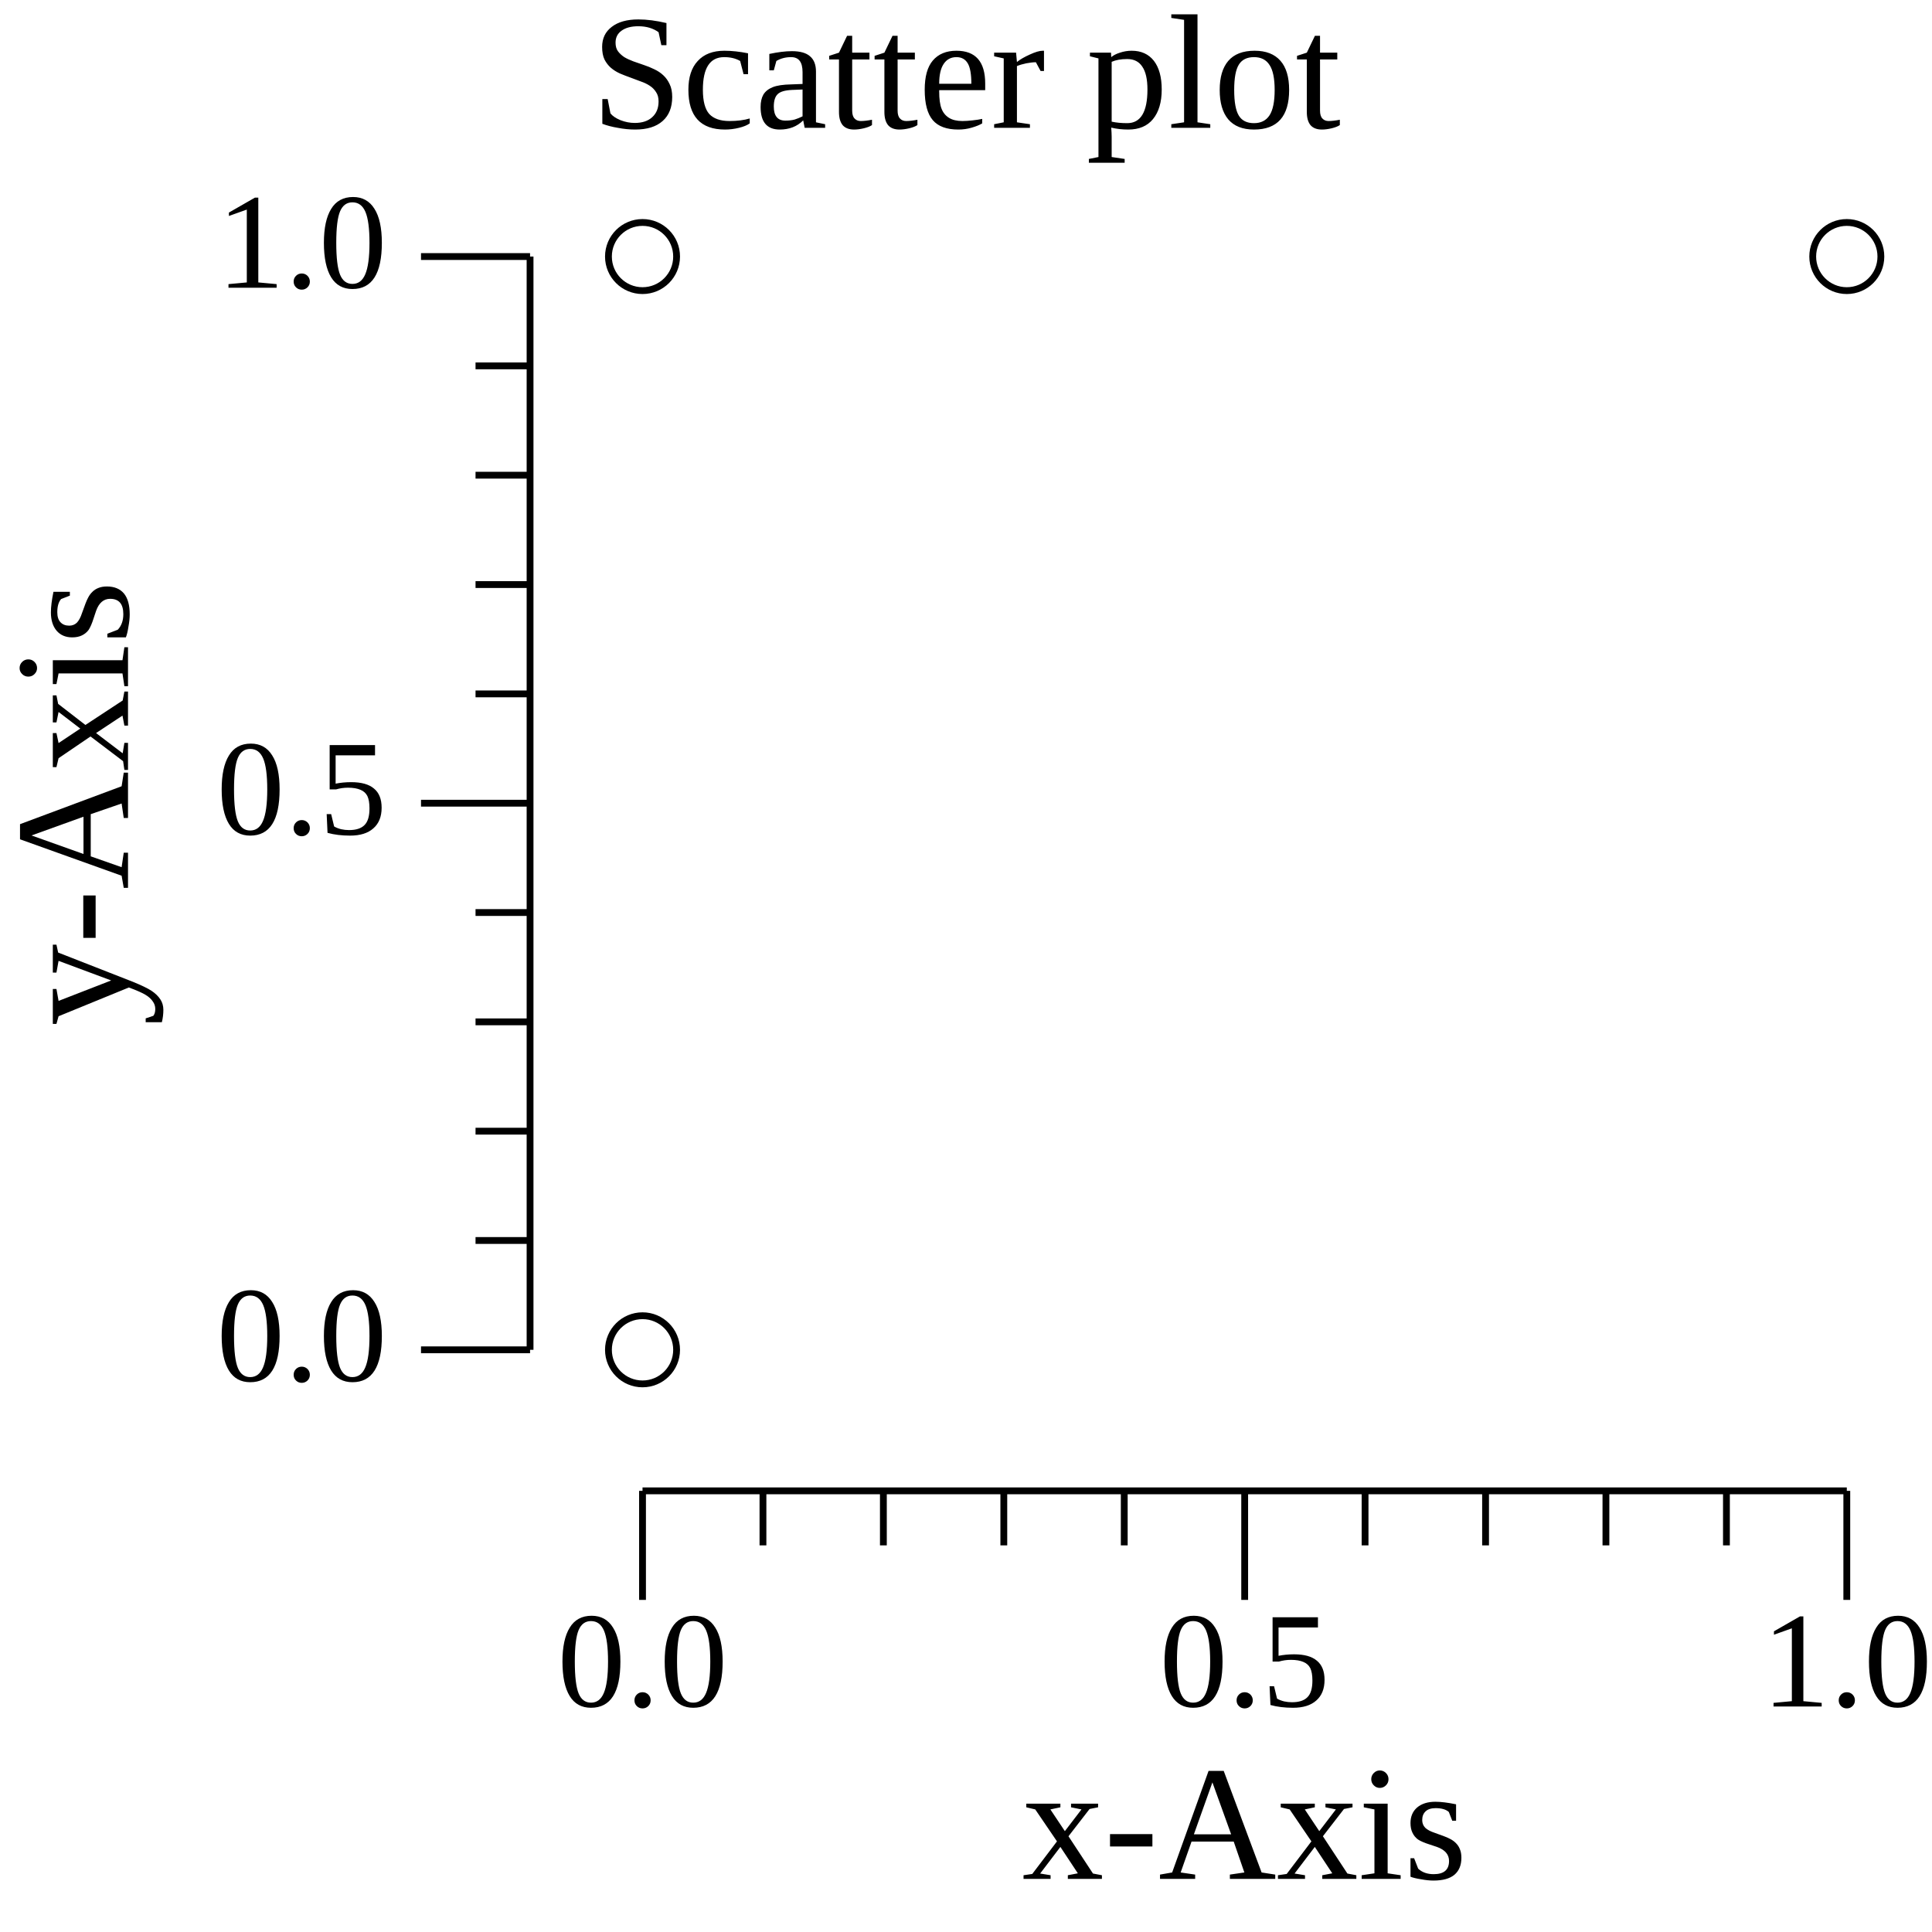
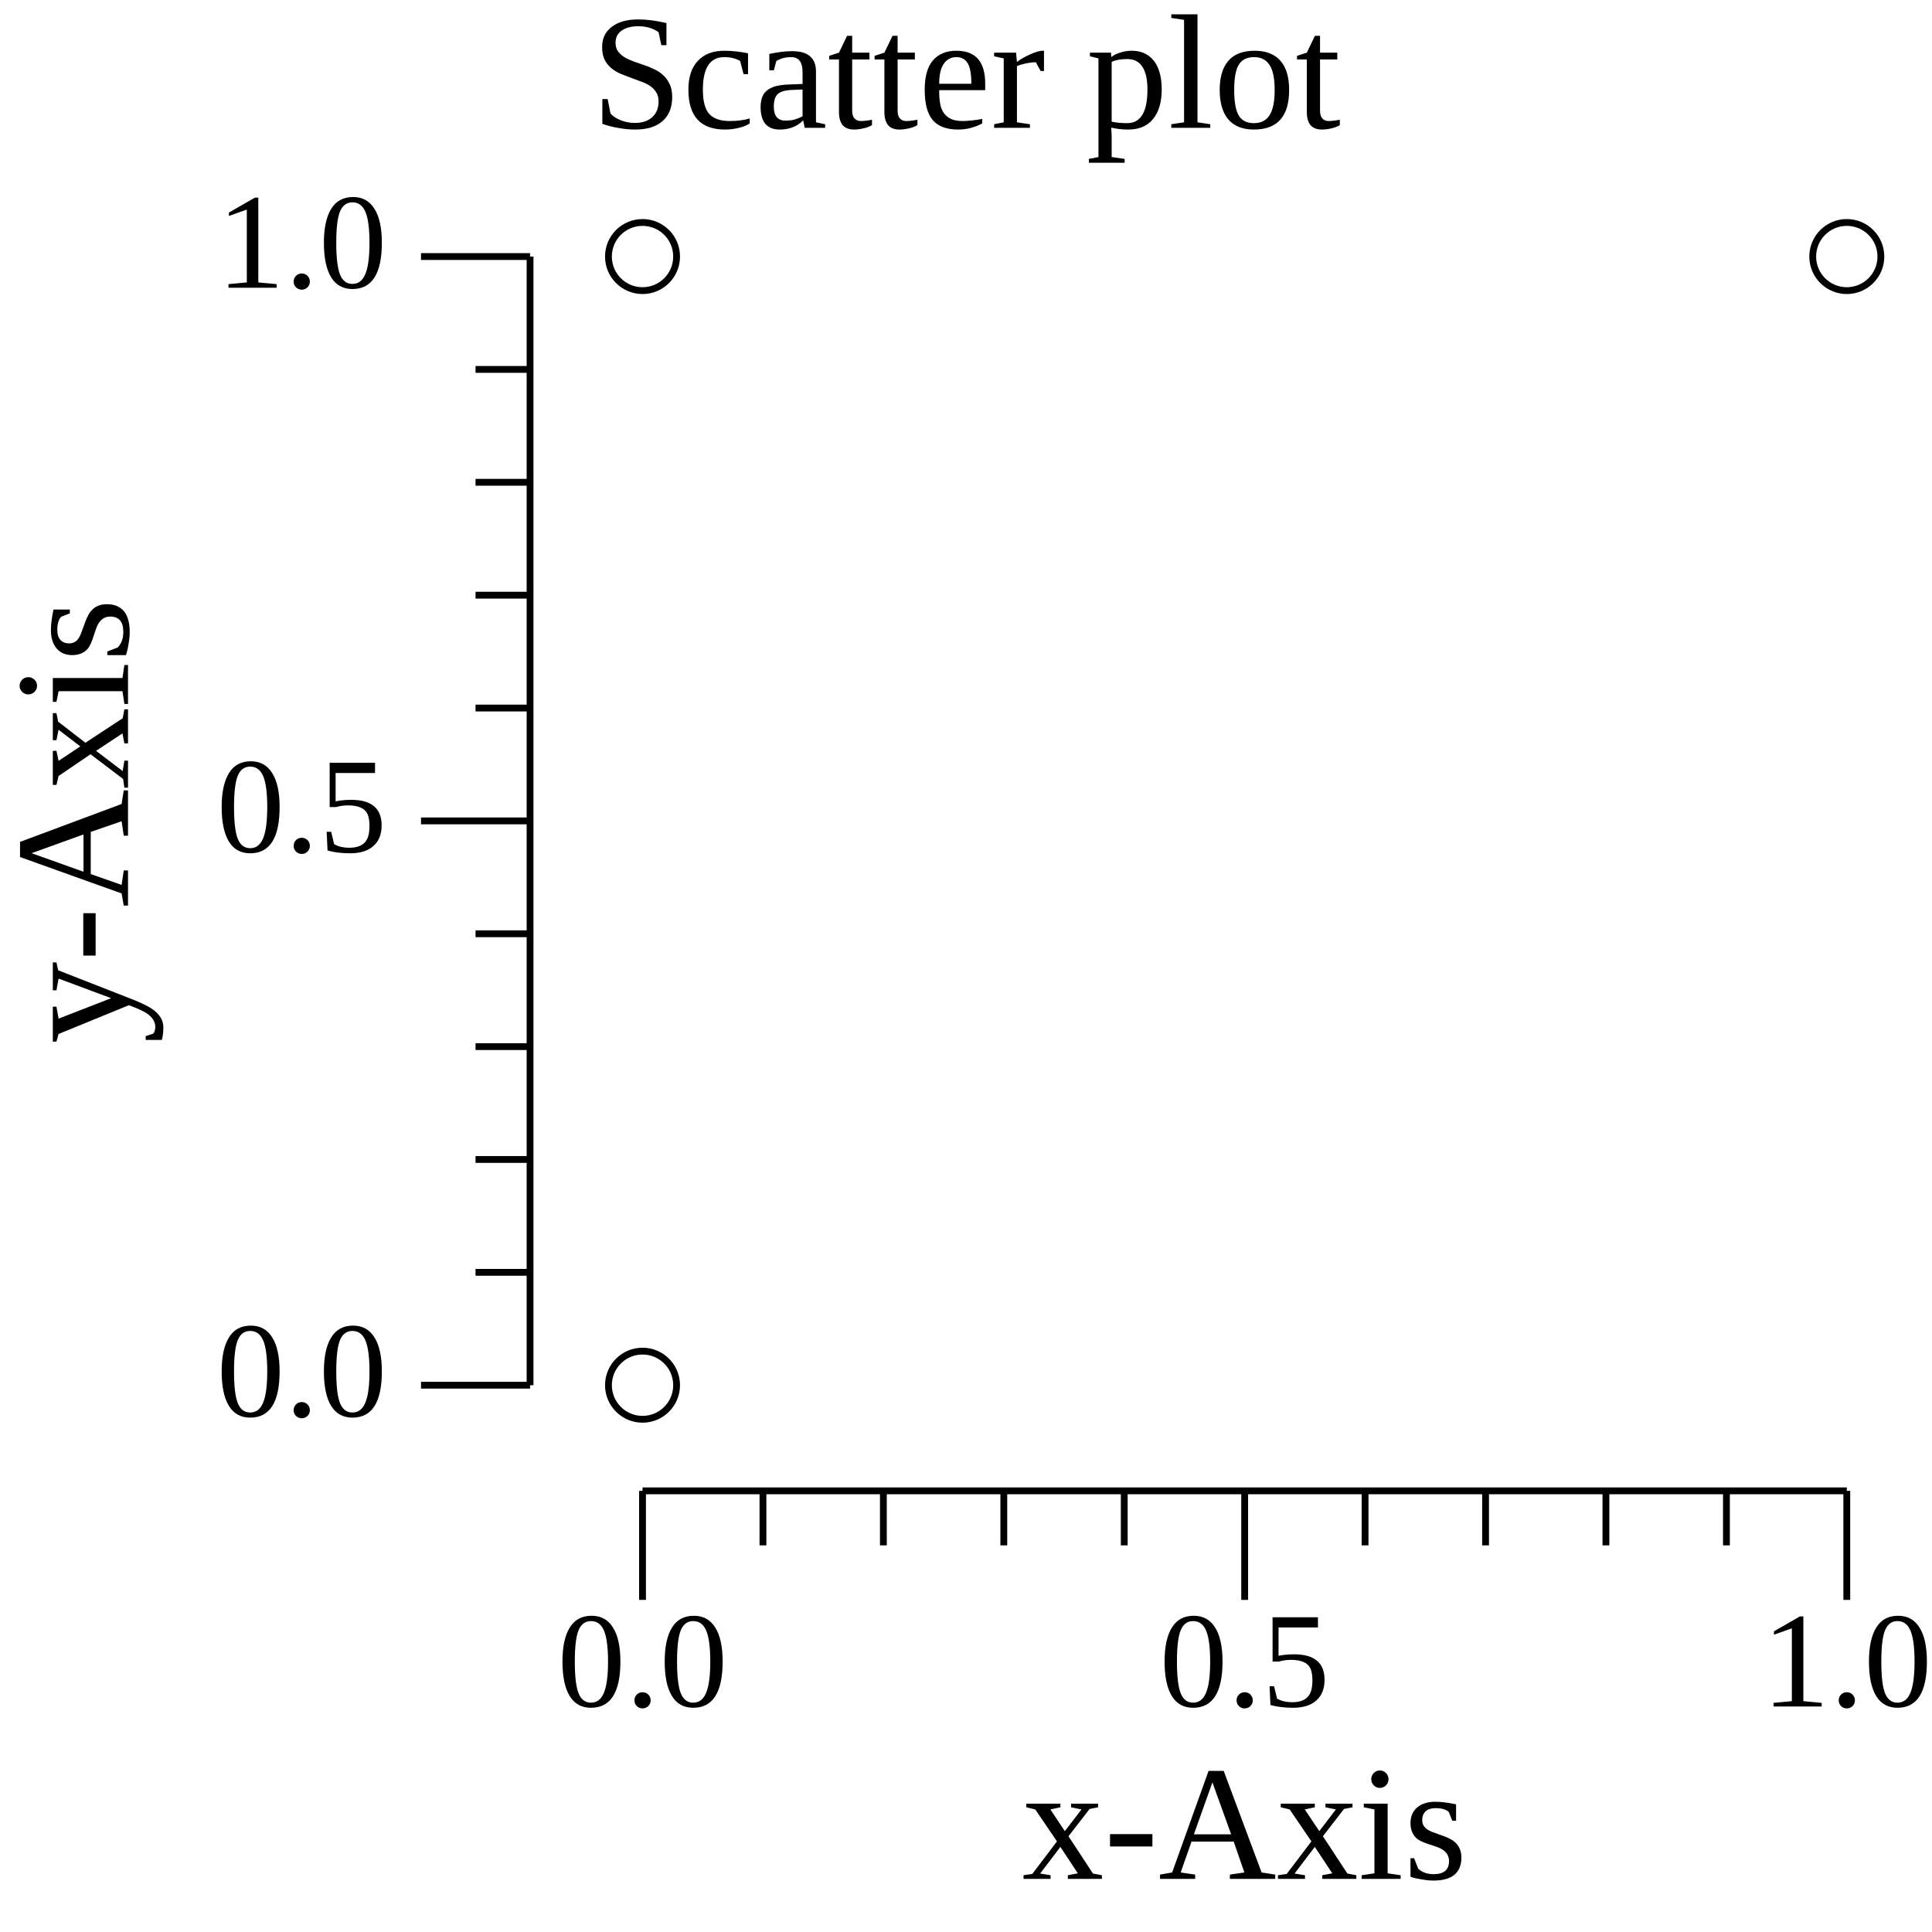
<svg xmlns="http://www.w3.org/2000/svg" width="141.73pt" height="141.73pt" viewBox="0 0 141.73 141.73">
  <g transform="scale(1, -1) translate(0, -141.73)">
    <path d="M0,0L141.73,0L141.73,141.73L0,141.73Z" style="fill:#FFFFFF" />
    <text x="43.374" y="-132.35" transform="scale(1, -1)" style="font-family:Liberation Serif;font-variant:none;font-weight:normal;font-style:normal;font-size:12px">Scatter plot</text>
    <text x="74.976" y="-3.902" transform="scale(1, -1)" style="font-family:Liberation Serif;font-variant:none;font-weight:normal;font-style:normal;font-size:12px">x-Axis</text>
    <text x="40.885" y="-16.541" transform="scale(1, -1)" style="font-family:Liberation Serif;font-variant:none;font-weight:normal;font-style:normal;font-size:10px">0.0</text>
    <text x="85.059" y="-16.541" transform="scale(1, -1)" style="font-family:Liberation Serif;font-variant:none;font-weight:normal;font-style:normal;font-size:10px">0.5</text>
    <text x="129.23" y="-16.541" transform="scale(1, -1)" style="font-family:Liberation Serif;font-variant:none;font-weight:normal;font-style:normal;font-size:10px">1.0</text>
    <path d="M47.135,24.363L47.135,32.363" style="fill:none;stroke:#000000;stroke-width:0.5" />
    <path d="M91.309,24.363L91.309,32.363" style="fill:none;stroke:#000000;stroke-width:0.5" />
    <path d="M135.48,24.363L135.48,32.363" style="fill:none;stroke:#000000;stroke-width:0.5" />
    <path d="M55.97,28.363L55.97,32.363" style="fill:none;stroke:#000000;stroke-width:0.5" />
    <path d="M64.804,28.363L64.804,32.363" style="fill:none;stroke:#000000;stroke-width:0.5" />
    <path d="M73.639,28.363L73.639,32.363" style="fill:none;stroke:#000000;stroke-width:0.5" />
    <path d="M82.474,28.363L82.474,32.363" style="fill:none;stroke:#000000;stroke-width:0.5" />
    <path d="M100.14,28.363L100.14,32.363" style="fill:none;stroke:#000000;stroke-width:0.5" />
    <path d="M108.98,28.363L108.98,32.363" style="fill:none;stroke:#000000;stroke-width:0.5" />
    <path d="M117.81,28.363L117.81,32.363" style="fill:none;stroke:#000000;stroke-width:0.5" />
    <path d="M126.65,28.363L126.65,32.363" style="fill:none;stroke:#000000;stroke-width:0.5" />
    <path d="M47.135,32.363L135.48,32.363" style="fill:none;stroke:#000000;stroke-width:0.5" />
    <g transform="rotate(90)">
-       <text x="66.475" y="9.387" transform="scale(1, -1)" style="font-family:Liberation Serif;font-variant:none;font-weight:normal;font-style:normal;font-size:12px">y-Axis</text>
+       <text x="65.177" y="9.387" transform="scale(1, -1)" style="font-family:Liberation Serif;font-variant:none;font-weight:normal;font-style:normal;font-size:12px">y-Axis</text>
    </g>
-     <text x="15.885" y="-40.424" transform="scale(1, -1)" style="font-family:Liberation Serif;font-variant:none;font-weight:normal;font-style:normal;font-size:10px">0.0</text>
-     <text x="15.885" y="-80.522" transform="scale(1, -1)" style="font-family:Liberation Serif;font-variant:none;font-weight:normal;font-style:normal;font-size:10px">0.5</text>
+     <text x="15.885" y="-37.828" transform="scale(1, -1)" style="font-family:Liberation Serif;font-variant:none;font-weight:normal;font-style:normal;font-size:10px">0.0</text>
+     <text x="15.885" y="-79.225" transform="scale(1, -1)" style="font-family:Liberation Serif;font-variant:none;font-weight:normal;font-style:normal;font-size:10px">0.5</text>
    <text x="15.885" y="-120.62" transform="scale(1, -1)" style="font-family:Liberation Serif;font-variant:none;font-weight:normal;font-style:normal;font-size:10px">1.0</text>
-     <path d="M30.885,42.709L38.885,42.709" style="fill:none;stroke:#000000;stroke-width:0.5" />
-     <path d="M30.885,82.808L38.885,82.808" style="fill:none;stroke:#000000;stroke-width:0.5" />
+     <path d="M30.885,40.113L38.885,40.113" style="fill:none;stroke:#000000;stroke-width:0.5" />
+     <path d="M30.885,81.51L38.885,81.51" style="fill:none;stroke:#000000;stroke-width:0.5" />
    <path d="M30.885,122.91L38.885,122.91" style="fill:none;stroke:#000000;stroke-width:0.5" />
-     <path d="M34.885,50.729L38.885,50.729" style="fill:none;stroke:#000000;stroke-width:0.5" />
-     <path d="M34.885,58.748L38.885,58.748" style="fill:none;stroke:#000000;stroke-width:0.5" />
-     <path d="M34.885,66.768L38.885,66.768" style="fill:none;stroke:#000000;stroke-width:0.5" />
-     <path d="M34.885,74.788L38.885,74.788" style="fill:none;stroke:#000000;stroke-width:0.5" />
-     <path d="M34.885,90.827L38.885,90.827" style="fill:none;stroke:#000000;stroke-width:0.5" />
-     <path d="M34.885,98.847L38.885,98.847" style="fill:none;stroke:#000000;stroke-width:0.5" />
-     <path d="M34.885,106.87L38.885,106.87" style="fill:none;stroke:#000000;stroke-width:0.5" />
-     <path d="M34.885,114.89L38.885,114.89" style="fill:none;stroke:#000000;stroke-width:0.5" />
-     <path d="M38.885,42.709L38.885,122.91" style="fill:none;stroke:#000000;stroke-width:0.5" />
+     <path d="M34.885,48.393L38.885,48.393" style="fill:none;stroke:#000000;stroke-width:0.5" />
+     <path d="M34.885,56.672L38.885,56.672" style="fill:none;stroke:#000000;stroke-width:0.5" />
+     <path d="M34.885,64.951L38.885,64.951" style="fill:none;stroke:#000000;stroke-width:0.5" />
+     <path d="M34.885,73.23L38.885,73.23" style="fill:none;stroke:#000000;stroke-width:0.5" />
+     <path d="M34.885,89.789L38.885,89.789" style="fill:none;stroke:#000000;stroke-width:0.5" />
+     <path d="M34.885,98.068L38.885,98.068" style="fill:none;stroke:#000000;stroke-width:0.5" />
+     <path d="M34.885,106.35L38.885,106.35" style="fill:none;stroke:#000000;stroke-width:0.5" />
+     <path d="M34.885,114.63L38.885,114.63" style="fill:none;stroke:#000000;stroke-width:0.5" />
+     <path d="M38.885,40.113L38.885,122.91" style="fill:none;stroke:#000000;stroke-width:0.5" />
    <path d="M137.98,122.91A2.5,2.5 0 1 1 132.98,122.91A2.5,2.5 0 1 1 137.98,122.91Z" style="fill:none;stroke:#000000;stroke-width:0.5" />
    <path d="M49.635,122.91A2.5,2.5 0 1 1 44.635,122.91A2.5,2.5 0 1 1 49.635,122.91Z" style="fill:none;stroke:#000000;stroke-width:0.5" />
-     <path d="M49.635,42.709A2.5,2.5 0 1 1 44.635,42.709A2.5,2.5 0 1 1 49.635,42.709Z" style="fill:none;stroke:#000000;stroke-width:0.5" />
+     <path d="M49.635,40.113A2.5,2.5 0 1 1 44.635,40.113A2.5,2.5 0 1 1 49.635,40.113Z" style="fill:none;stroke:#000000;stroke-width:0.5" />
  </g>
</svg>
